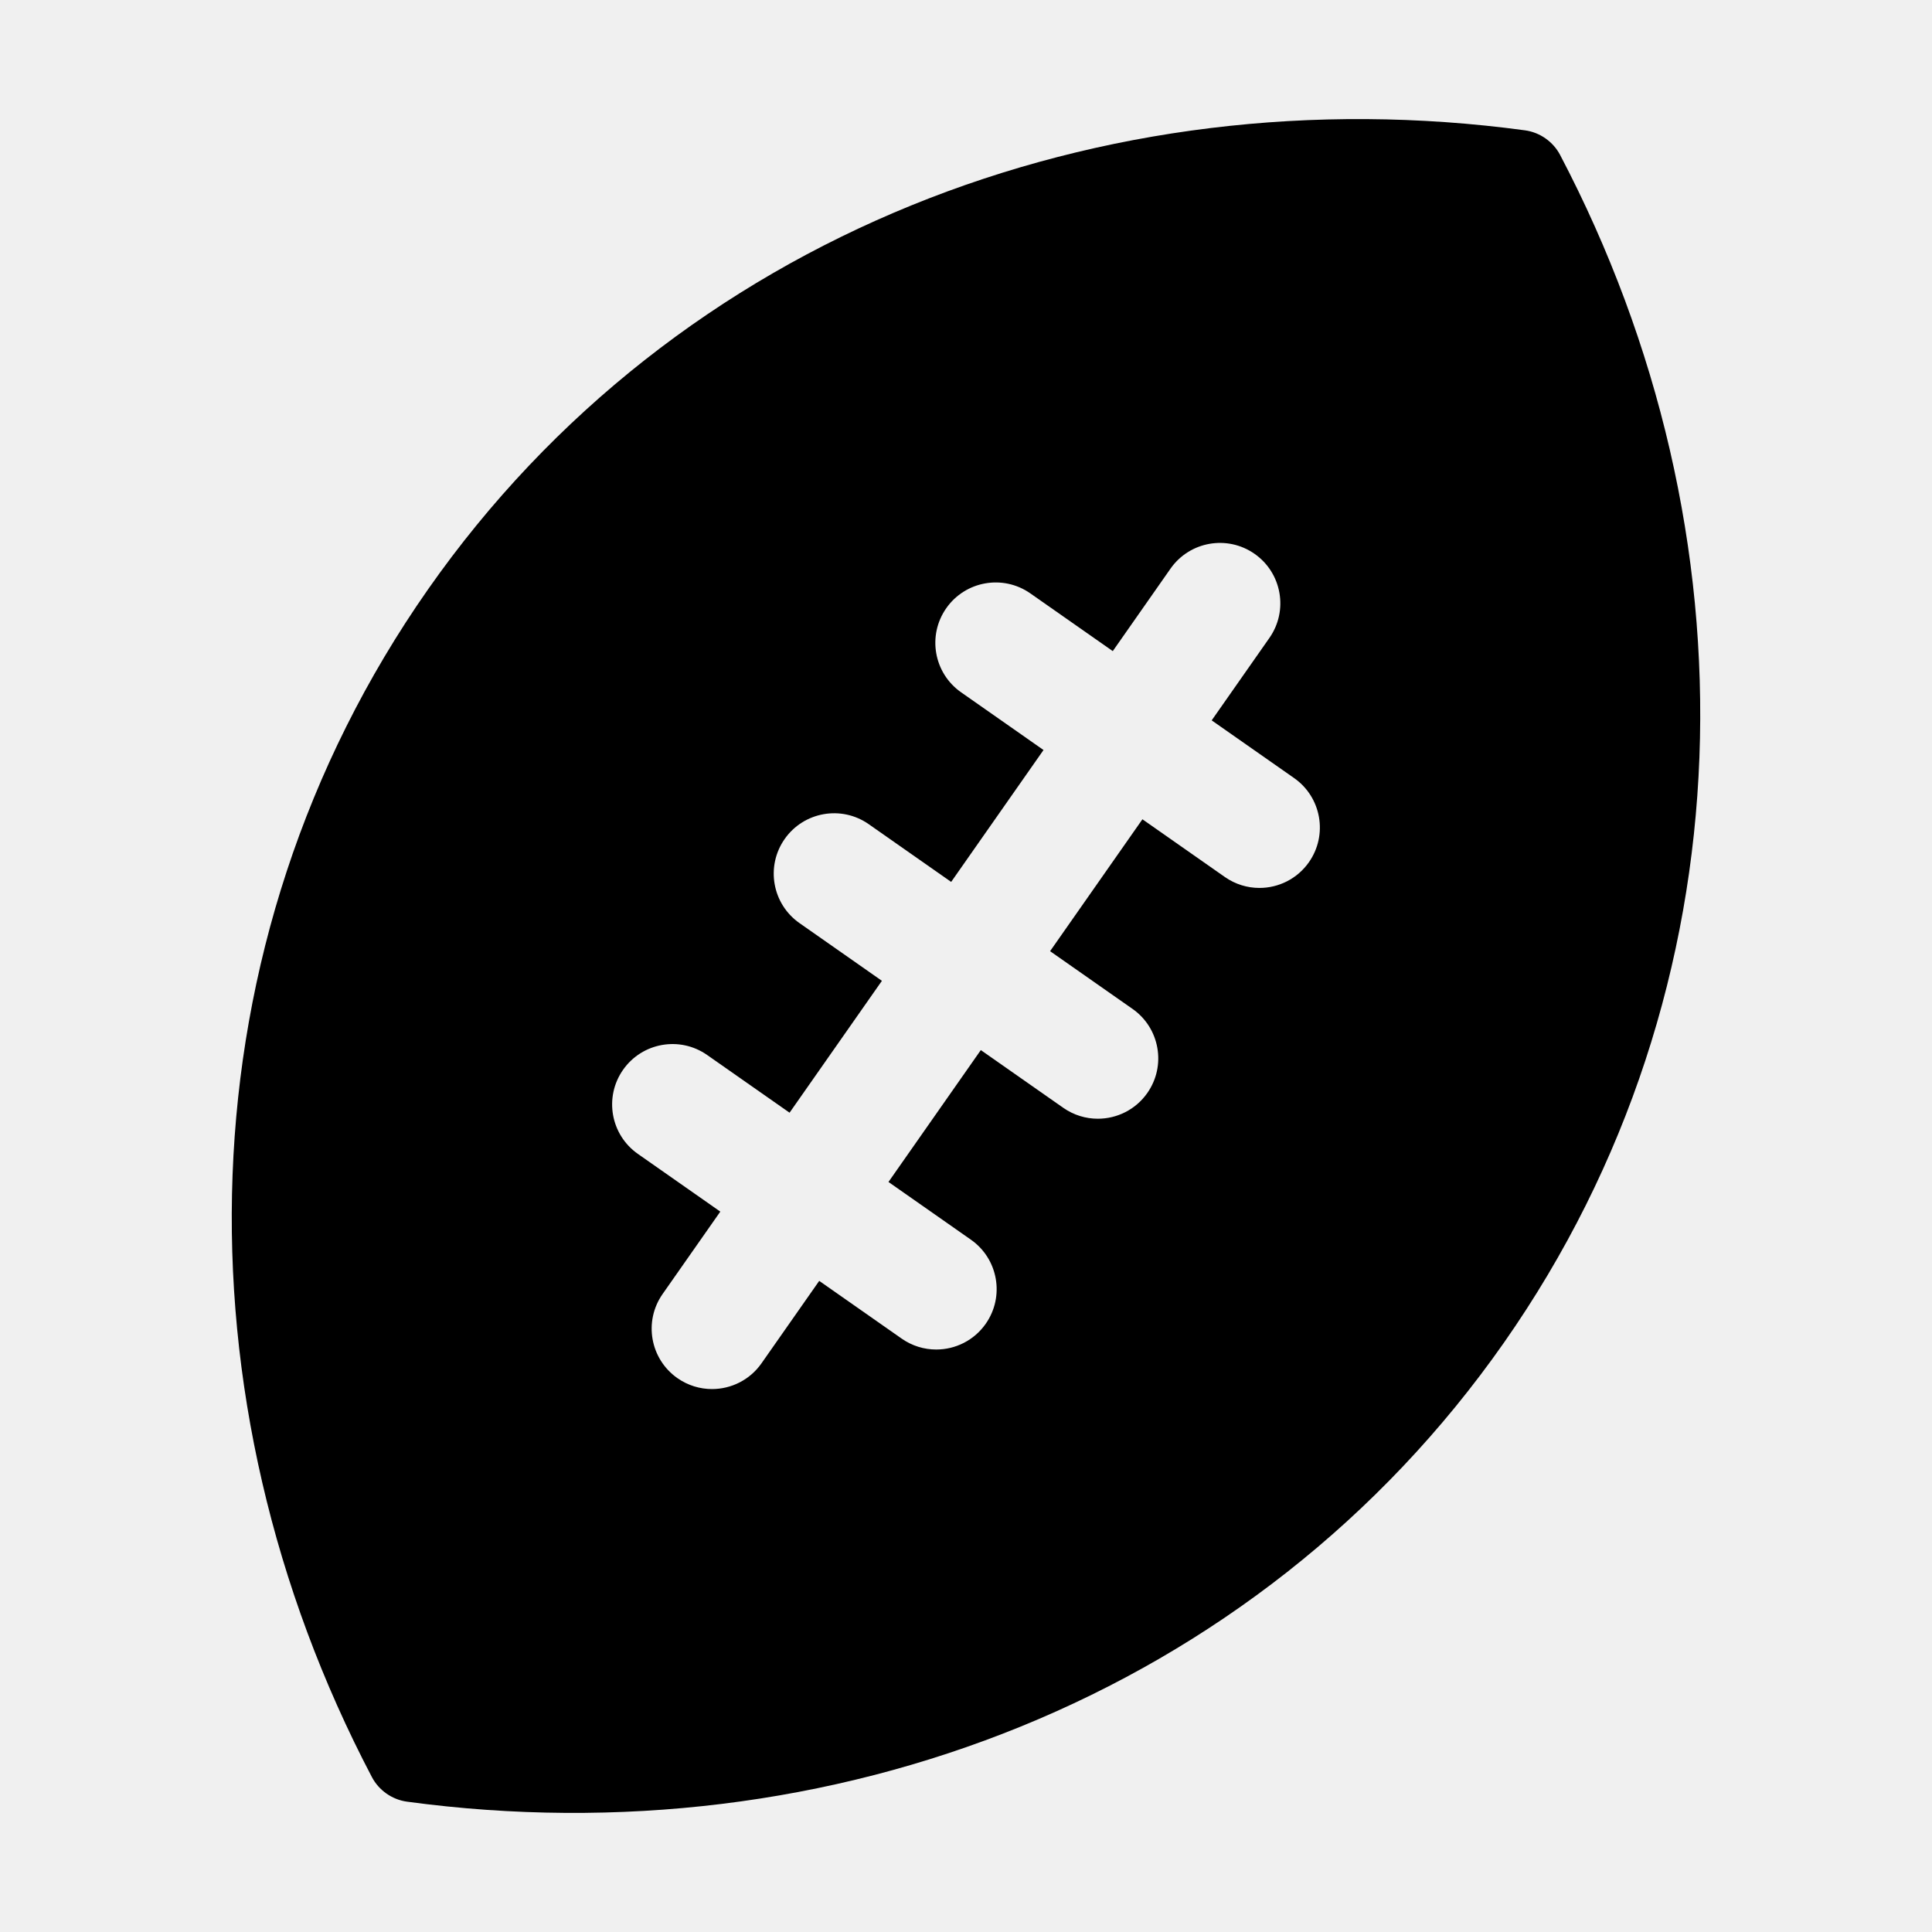
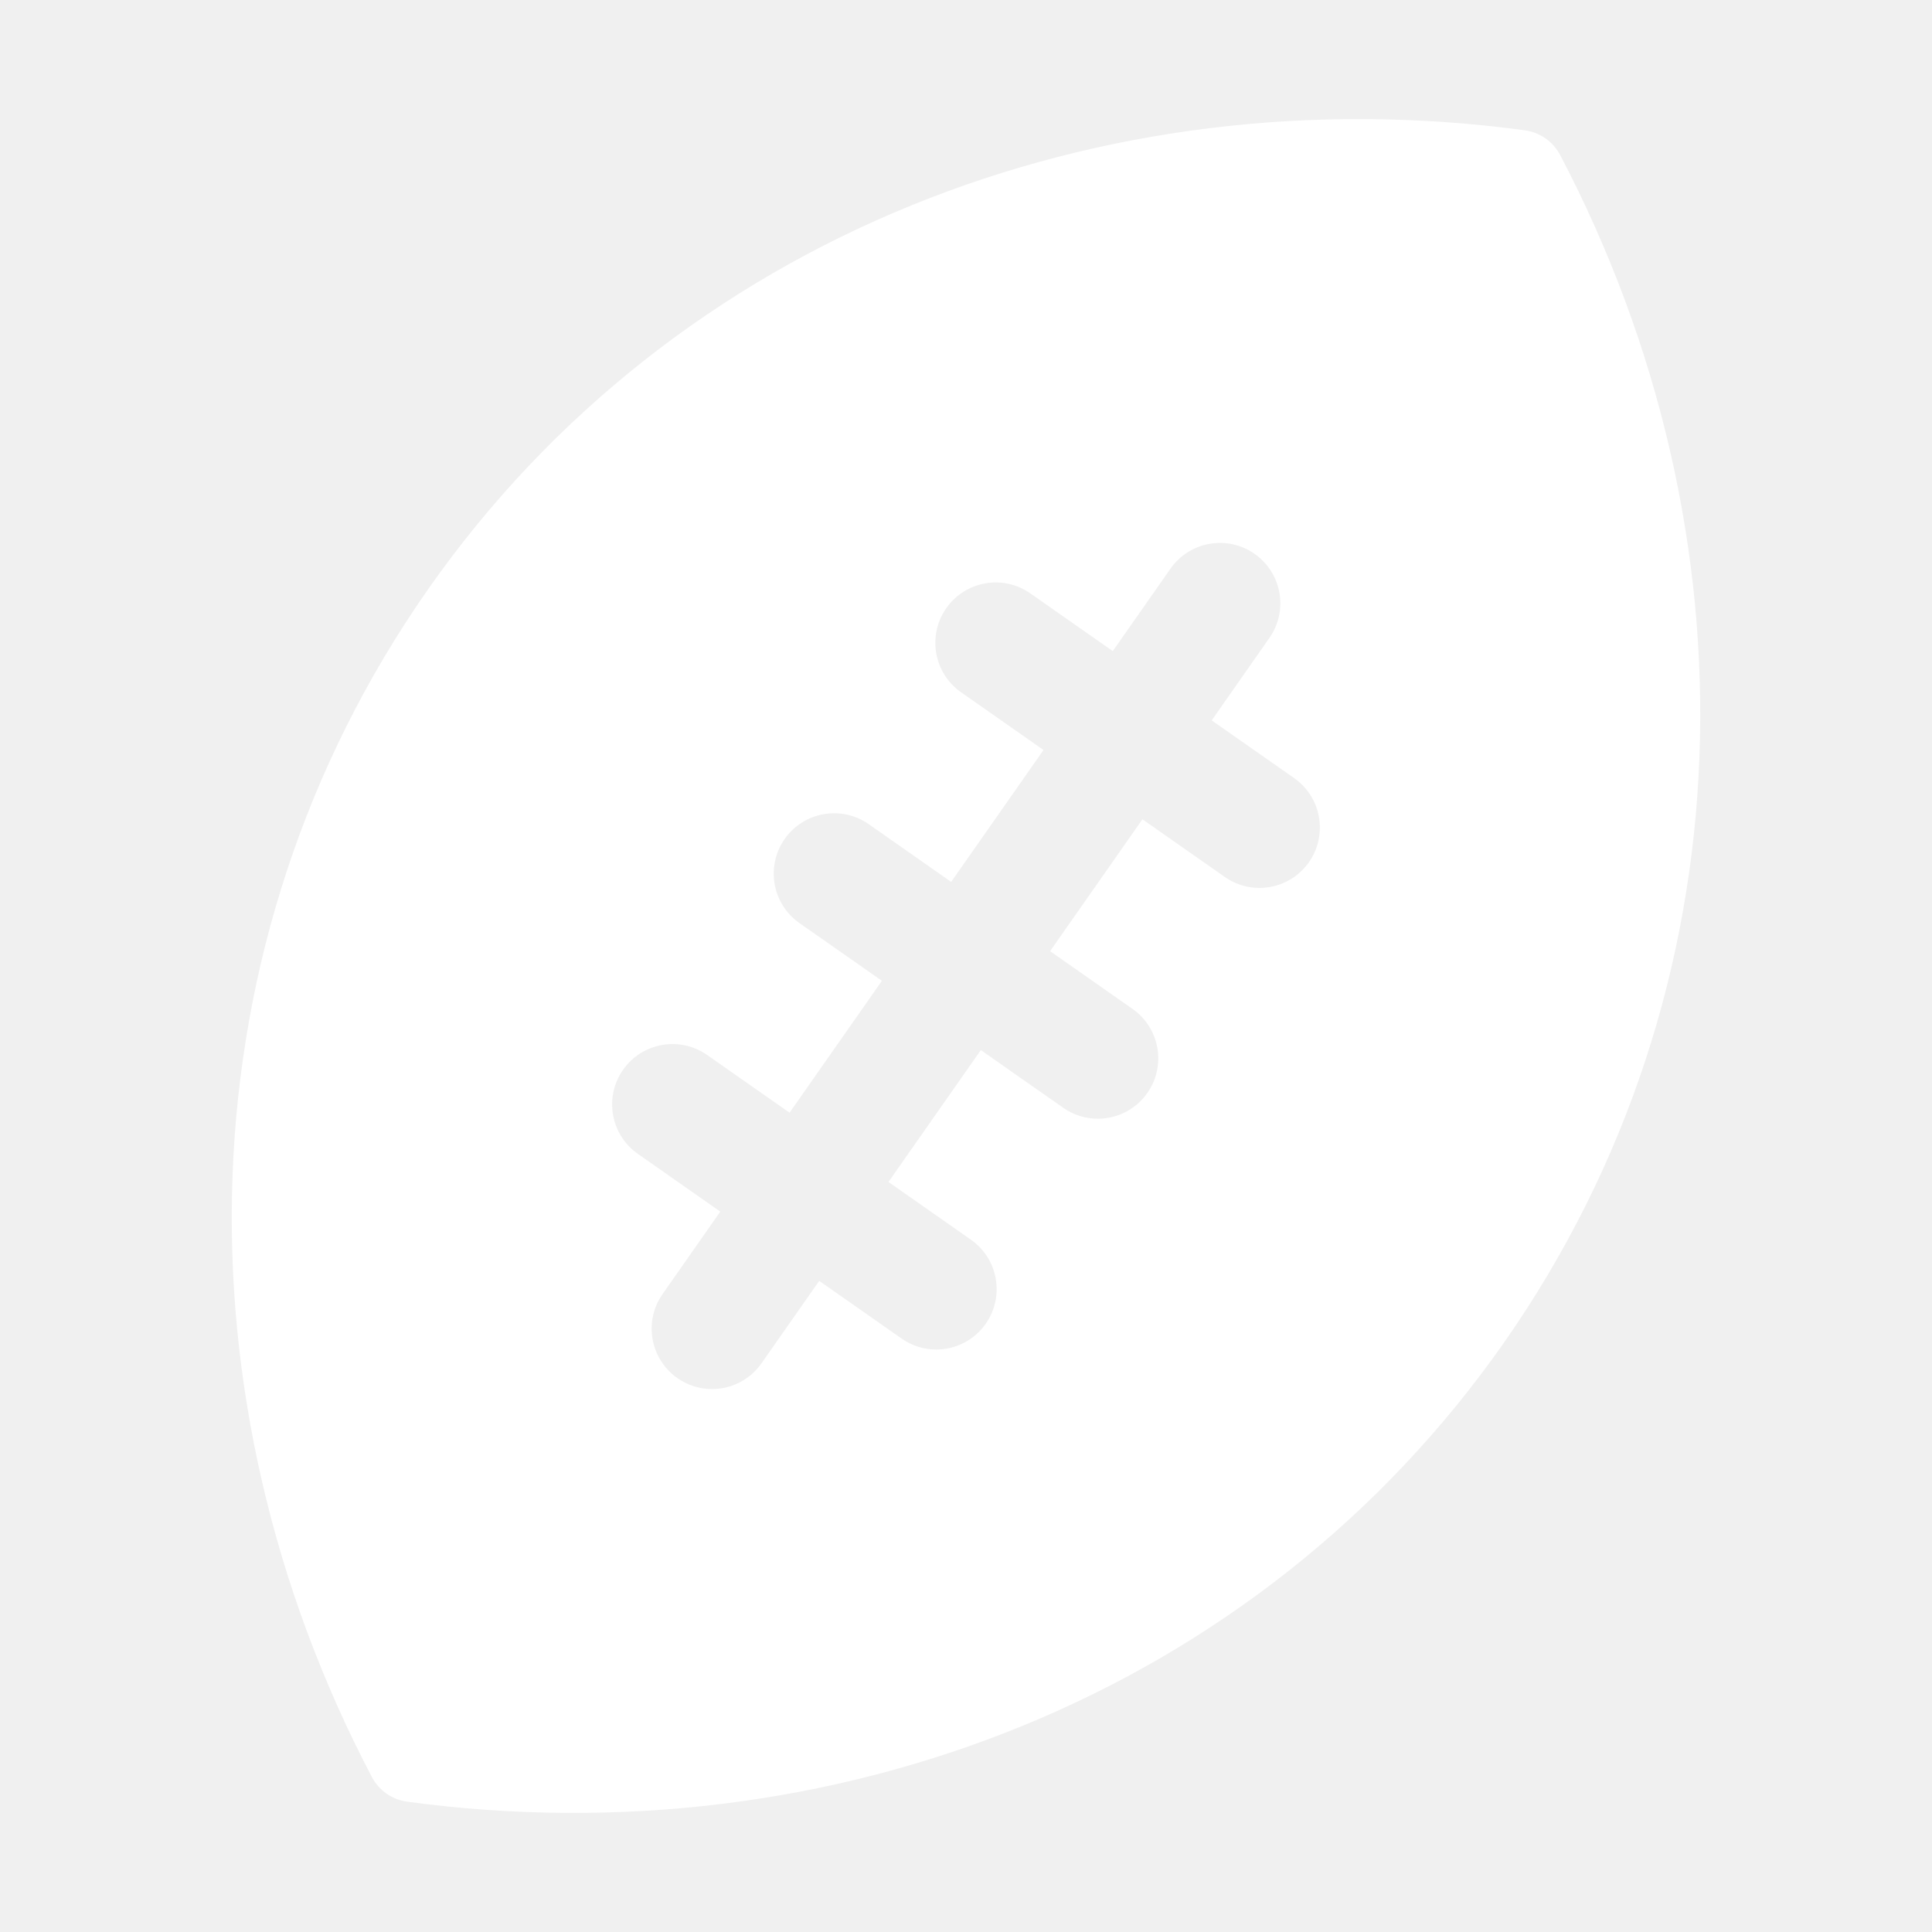
<svg xmlns="http://www.w3.org/2000/svg" width="1000pt" height="1000pt" viewBox="0 0 1000 1000">
-   <path d="M 807.512 80.203 C 803.895 73.305 797.023 68.496 789.301 67.453 C 570.699 37.898 350.07 121.508 221.559 305.035 C 93.051 488.562 89.949 724.484 192.484 919.797 C 196.105 926.695 202.977 931.504 210.699 932.547 C 429.297 962.102 649.93 878.492 778.441 694.965 C 906.945 511.438 910.051 275.516 807.512 80.203 Z M 677.508 446.262 C 671.426 454.941 661.734 459.59 651.883 459.59 C 645.691 459.59 639.441 457.754 633.984 453.934 L 591.32 424.059 L 543.52 492.328 L 586.184 522.199 C 600.324 532.102 603.762 551.582 593.859 565.723 C 587.785 574.402 578.086 579.051 568.234 579.051 C 562.043 579.051 555.793 577.215 550.336 573.395 L 507.672 543.52 L 459.875 611.785 L 502.539 641.66 C 516.676 651.559 520.113 671.043 510.215 685.18 C 504.137 693.863 494.441 698.508 484.59 698.508 C 478.398 698.508 472.145 696.676 466.691 692.855 L 424.027 662.98 L 394.152 705.645 C 388.074 714.324 378.379 718.973 368.527 718.973 C 362.336 718.973 356.086 717.141 350.629 713.32 C 336.492 703.418 333.055 683.934 342.953 669.793 L 372.832 627.129 L 330.168 597.254 C 316.027 587.355 312.594 567.871 322.492 553.73 C 332.395 539.59 351.883 536.16 366.016 546.059 L 408.68 575.93 L 456.477 507.668 L 413.812 477.793 C 399.672 467.895 396.234 448.41 406.137 434.27 C 416.035 420.133 435.52 416.695 449.66 426.598 L 492.324 456.473 L 540.121 388.207 L 497.457 358.332 C 483.32 348.434 479.883 328.949 489.781 314.809 C 499.68 300.672 519.164 297.234 533.305 307.137 L 575.973 337.012 L 605.844 294.344 C 615.742 280.203 635.227 276.773 649.367 286.668 C 663.504 296.57 666.945 316.051 657.043 330.191 L 627.168 372.859 L 669.832 402.73 C 683.969 412.637 687.406 432.121 677.508 446.262 Z M 677.508 446.262" />
+   <path fill="#FFFFFF" d="M 807.512 80.203 C 803.895 73.305 797.023 68.496 789.301 67.453 C 570.699 37.898 350.07 121.508 221.559 305.035 C 93.051 488.562 89.949 724.484 192.484 919.797 C 196.105 926.695 202.977 931.504 210.699 932.547 C 429.297 962.102 649.93 878.492 778.441 694.965 C 906.945 511.438 910.051 275.516 807.512 80.203 Z M 677.508 446.262 C 671.426 454.941 661.734 459.59 651.883 459.59 C 645.691 459.59 639.441 457.754 633.984 453.934 L 591.32 424.059 L 543.52 492.328 L 586.184 522.199 C 600.324 532.102 603.762 551.582 593.859 565.723 C 587.785 574.402 578.086 579.051 568.234 579.051 C 562.043 579.051 555.793 577.215 550.336 573.395 L 507.672 543.52 L 459.875 611.785 L 502.539 641.66 C 516.676 651.559 520.113 671.043 510.215 685.18 C 504.137 693.863 494.441 698.508 484.59 698.508 C 478.398 698.508 472.145 696.676 466.691 692.855 L 424.027 662.98 L 394.152 705.645 C 388.074 714.324 378.379 718.973 368.527 718.973 C 362.336 718.973 356.086 717.141 350.629 713.32 C 336.492 703.418 333.055 683.934 342.953 669.793 L 372.832 627.129 L 330.168 597.254 C 316.027 587.355 312.594 567.871 322.492 553.73 C 332.395 539.59 351.883 536.16 366.016 546.059 L 408.68 575.93 L 456.477 507.668 L 413.812 477.793 C 399.672 467.895 396.234 448.41 406.137 434.27 C 416.035 420.133 435.52 416.695 449.66 426.598 L 492.324 456.473 L 540.121 388.207 L 497.457 358.332 C 483.32 348.434 479.883 328.949 489.781 314.809 C 499.68 300.672 519.164 297.234 533.305 307.137 L 575.973 337.012 L 605.844 294.344 C 615.742 280.203 635.227 276.773 649.367 286.668 C 663.504 296.57 666.945 316.051 657.043 330.191 L 627.168 372.859 L 669.832 402.73 C 683.969 412.637 687.406 432.121 677.508 446.262 Z M 677.508 446.262" />
</svg>
